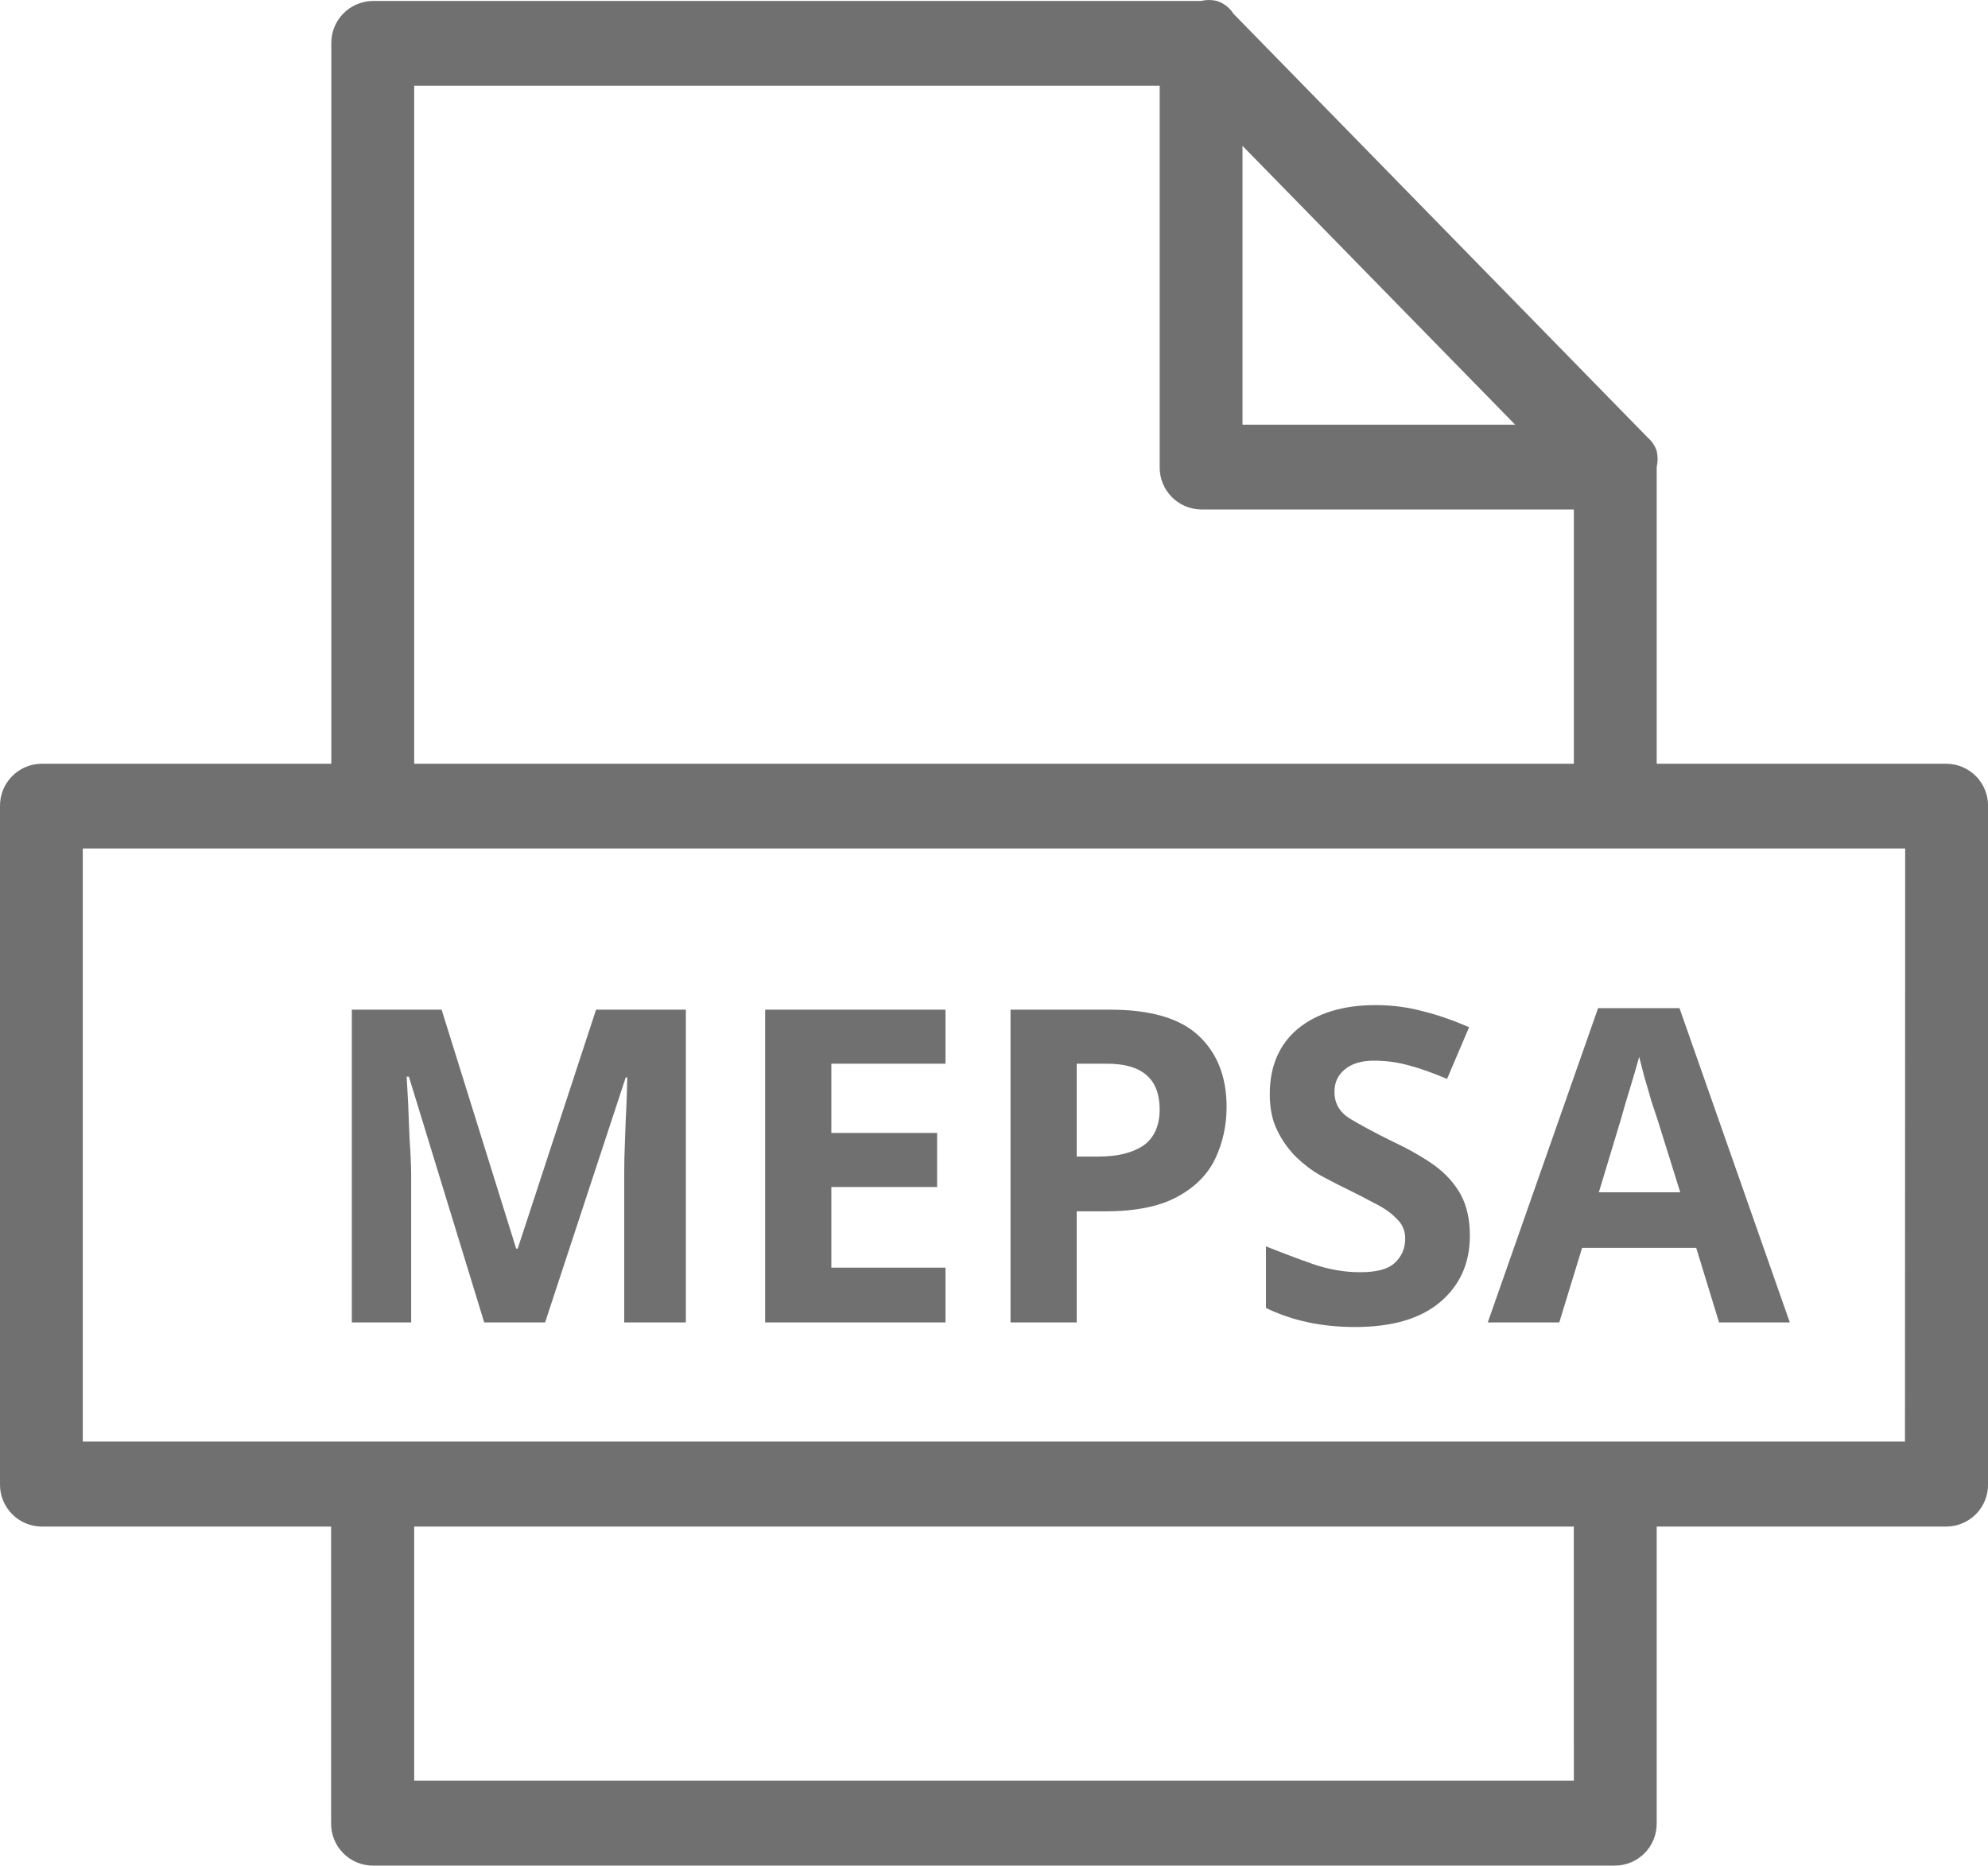
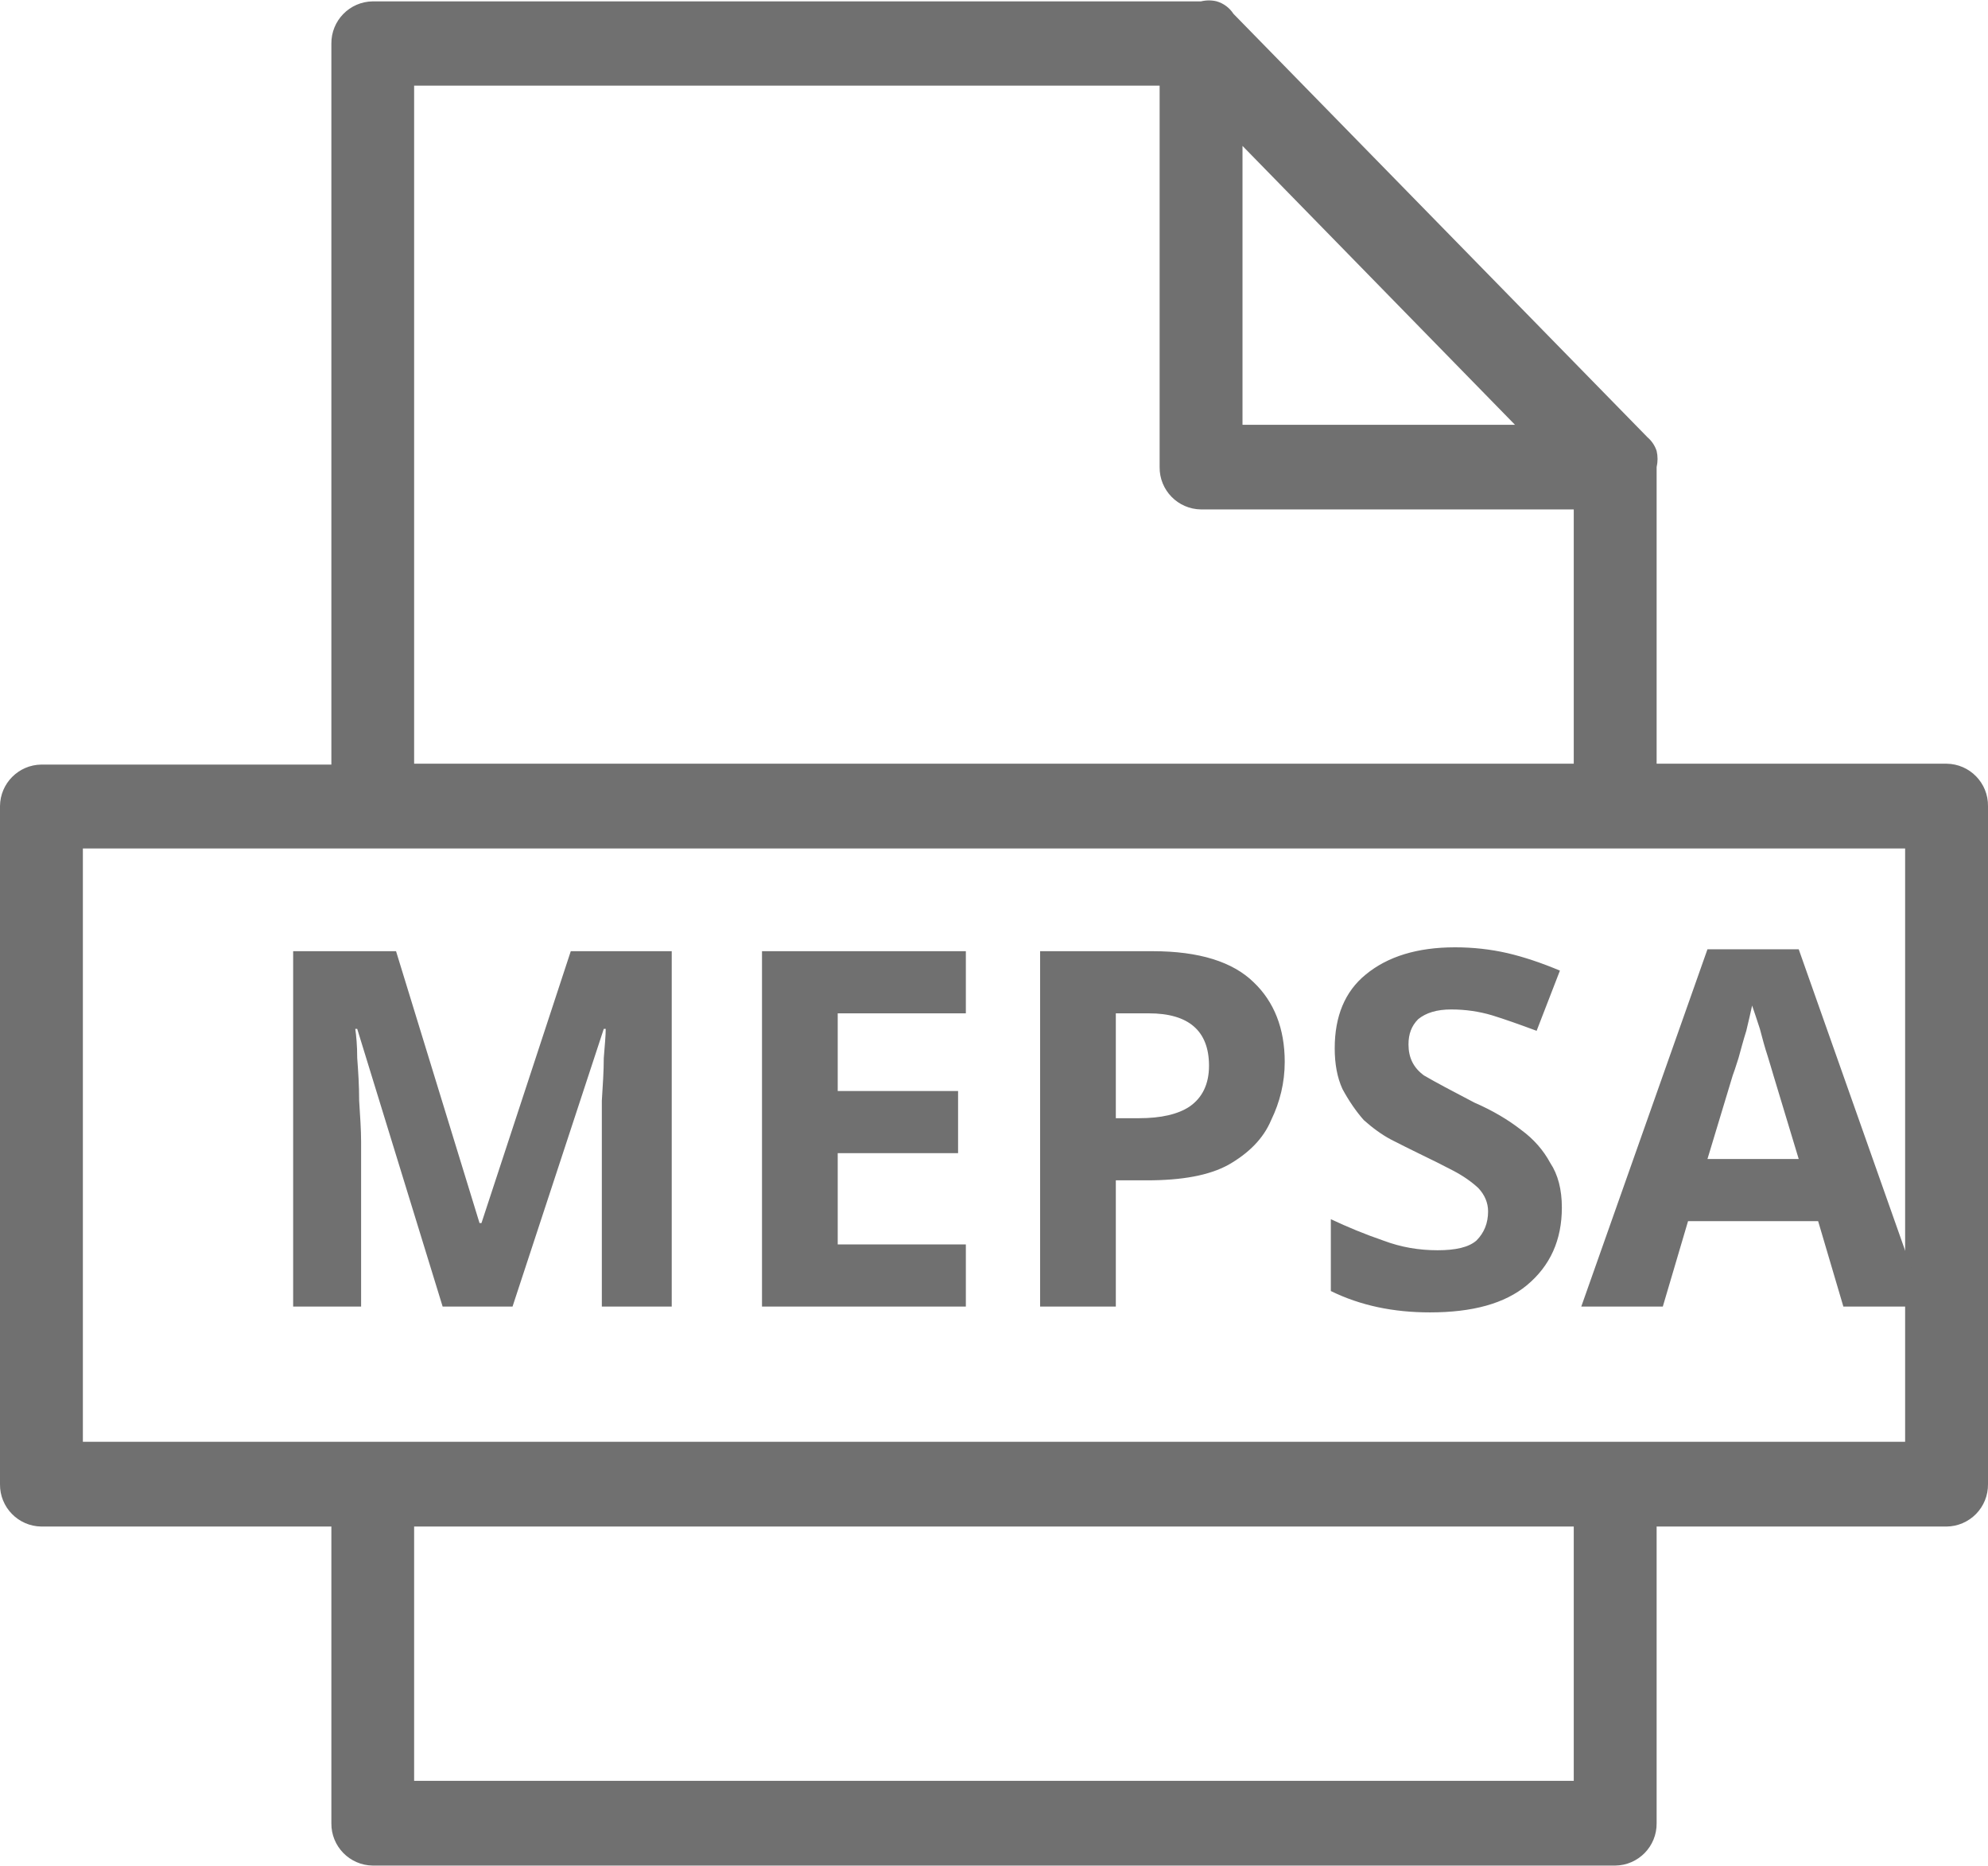
- <svg xmlns="http://www.w3.org/2000/svg" width="40.827" height="38.304" viewBox="0 0 40.827 38.304">
-   <g id="Group_5600" data-name="Group 5600" transform="translate(-990 -259.292)">
-     <g id="file-rtf" transform="translate(990 259.292)">
-       <path id="Path_8910" data-name="Path 8910" d="M39.977,16.67H34.023V10.579a.729.729,0,0,0,0-.331.627.627,0,0,0-.187-.278l-8.506-8.7a.614.614,0,0,0-.34-.261.682.682,0,0,0-.323,0H7.655a.861.861,0,0,0-.851.87V16.67H.851A.861.861,0,0,0,0,17.54V31.462a.861.861,0,0,0,.851.87H6.8v6.091a.86.86,0,0,0,.851.87H33.172a.86.86,0,0,0,.851-.87V32.332h5.954a.86.86,0,0,0,.851-.87V17.54A.86.86,0,0,0,39.977,16.67ZM25.517,3.984l5.6,5.725h-5.6ZM8.506,2.748h15.31v7.831a.861.861,0,0,0,.851.87h7.655V16.67H8.506Zm23.816,34.8H8.506V32.332H32.321Zm6.8-6.961H1.7V18.41H39.126Z" transform="translate(0 -0.989)" fill="#707070" />
-     </g>
-     <text id="MEPSA" transform="translate(996.413 286.444)" fill="#707070" font-size="9" font-family="JWKnoll-Bold, JW Knoll" font-weight="700">
-       <tspan x="0" y="0">MEPSA</tspan>
-     </text>
+ <svg xmlns="http://www.w3.org/2000/svg" id="Group_5664" data-name="Group 5664" width="16" height="15.011" viewBox="0 0 16 15.011">
+   <g id="file-rtf">
+     <path id="Path_8910" data-name="Path 8910" d="M15.667,7.134H13.333V4.747a.286.286,0,0,0,0-.13.246.246,0,0,0-.073-.109L9.927,1.1A.241.241,0,0,0,9.793,1a.267.267,0,0,0-.127,0H3a.337.337,0,0,0-.333.341v5.8H.333A.337.337,0,0,0,0,7.475v5.456a.337.337,0,0,0,.333.341H2.667v2.387A.337.337,0,0,0,3,16H13a.337.337,0,0,0,.333-.341V13.272h2.333A.337.337,0,0,0,16,12.931V7.475A.337.337,0,0,0,15.667,7.134ZM10,2.163l2.193,2.244H10ZM3.333,1.678h6V4.747a.337.337,0,0,0,.333.341h3V7.134H3.333Zm9.333,13.64H3.333V13.272h9.333Zm2.667-2.728H.667V7.816H15.333Z" transform="translate(0 -0.989)" fill="#707070" />
  </g>
+   <text id="MEPSA" transform="translate(2 10.513)" fill="#707070" font-size="4" font-family="JWKnoll-Bold, JW Knoll" font-weight="700">
+     <tspan x="0" y="0">MEPSA</tspan>
+   </text>
</svg>
